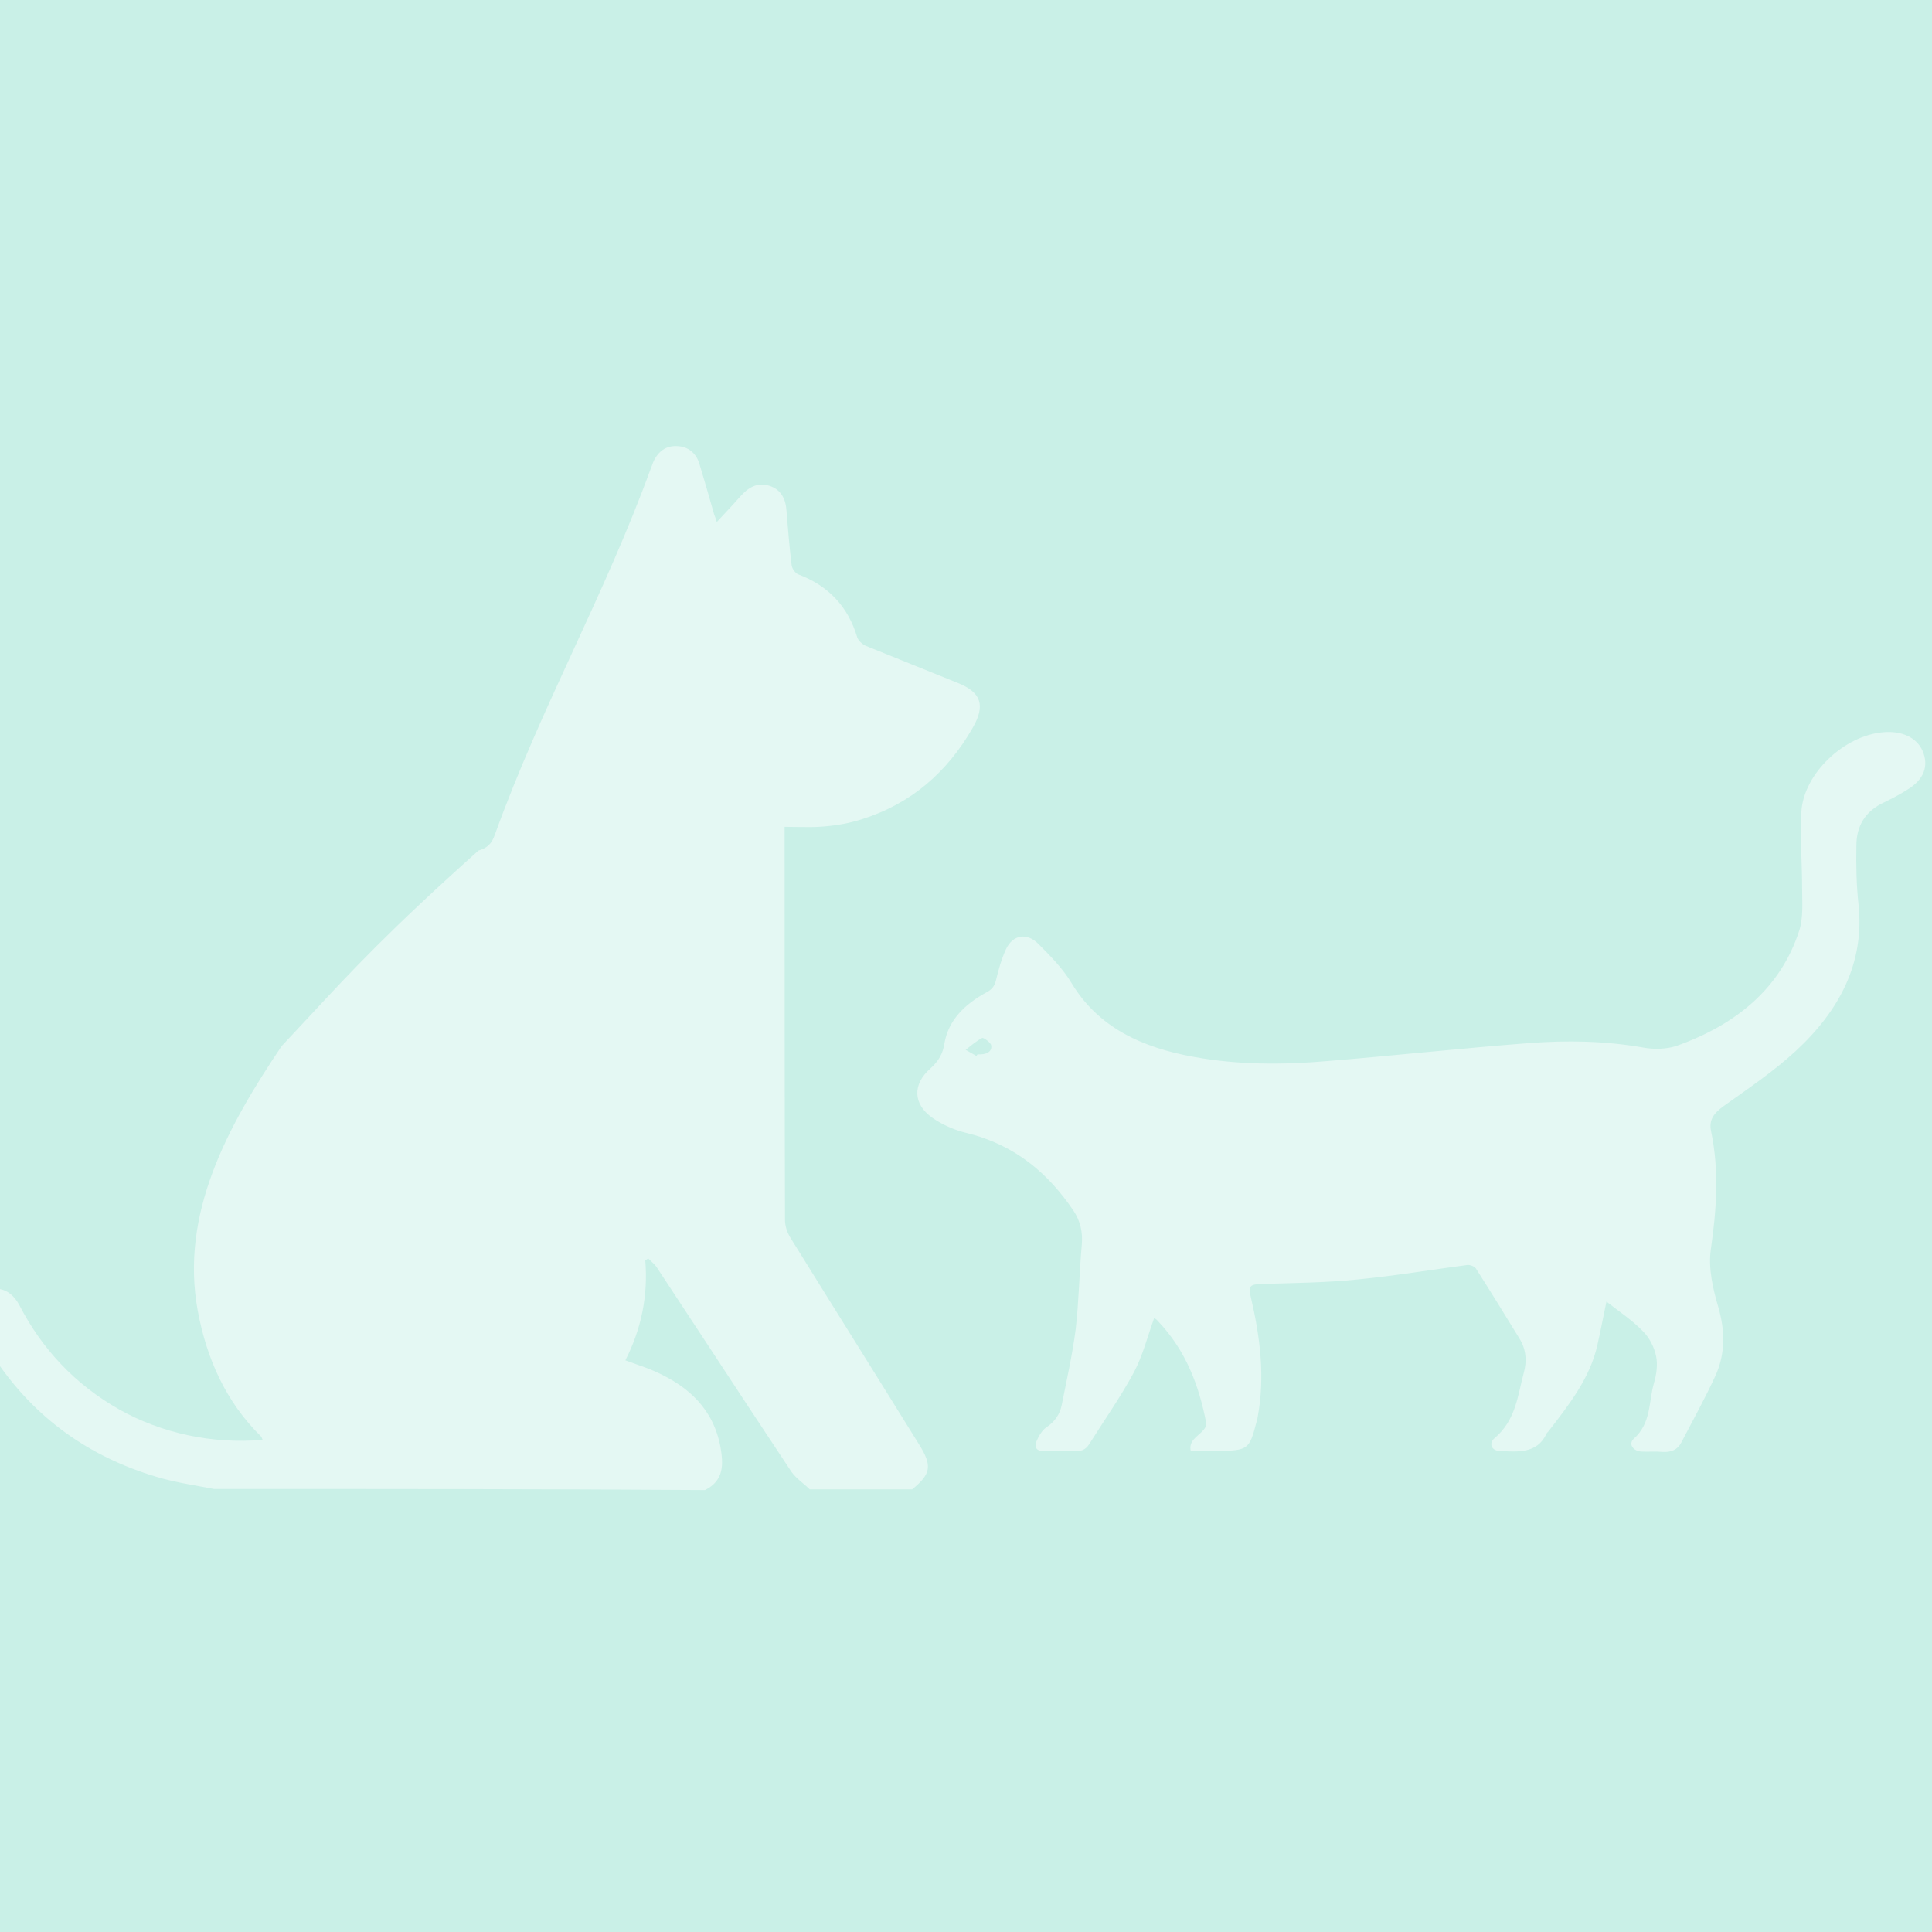
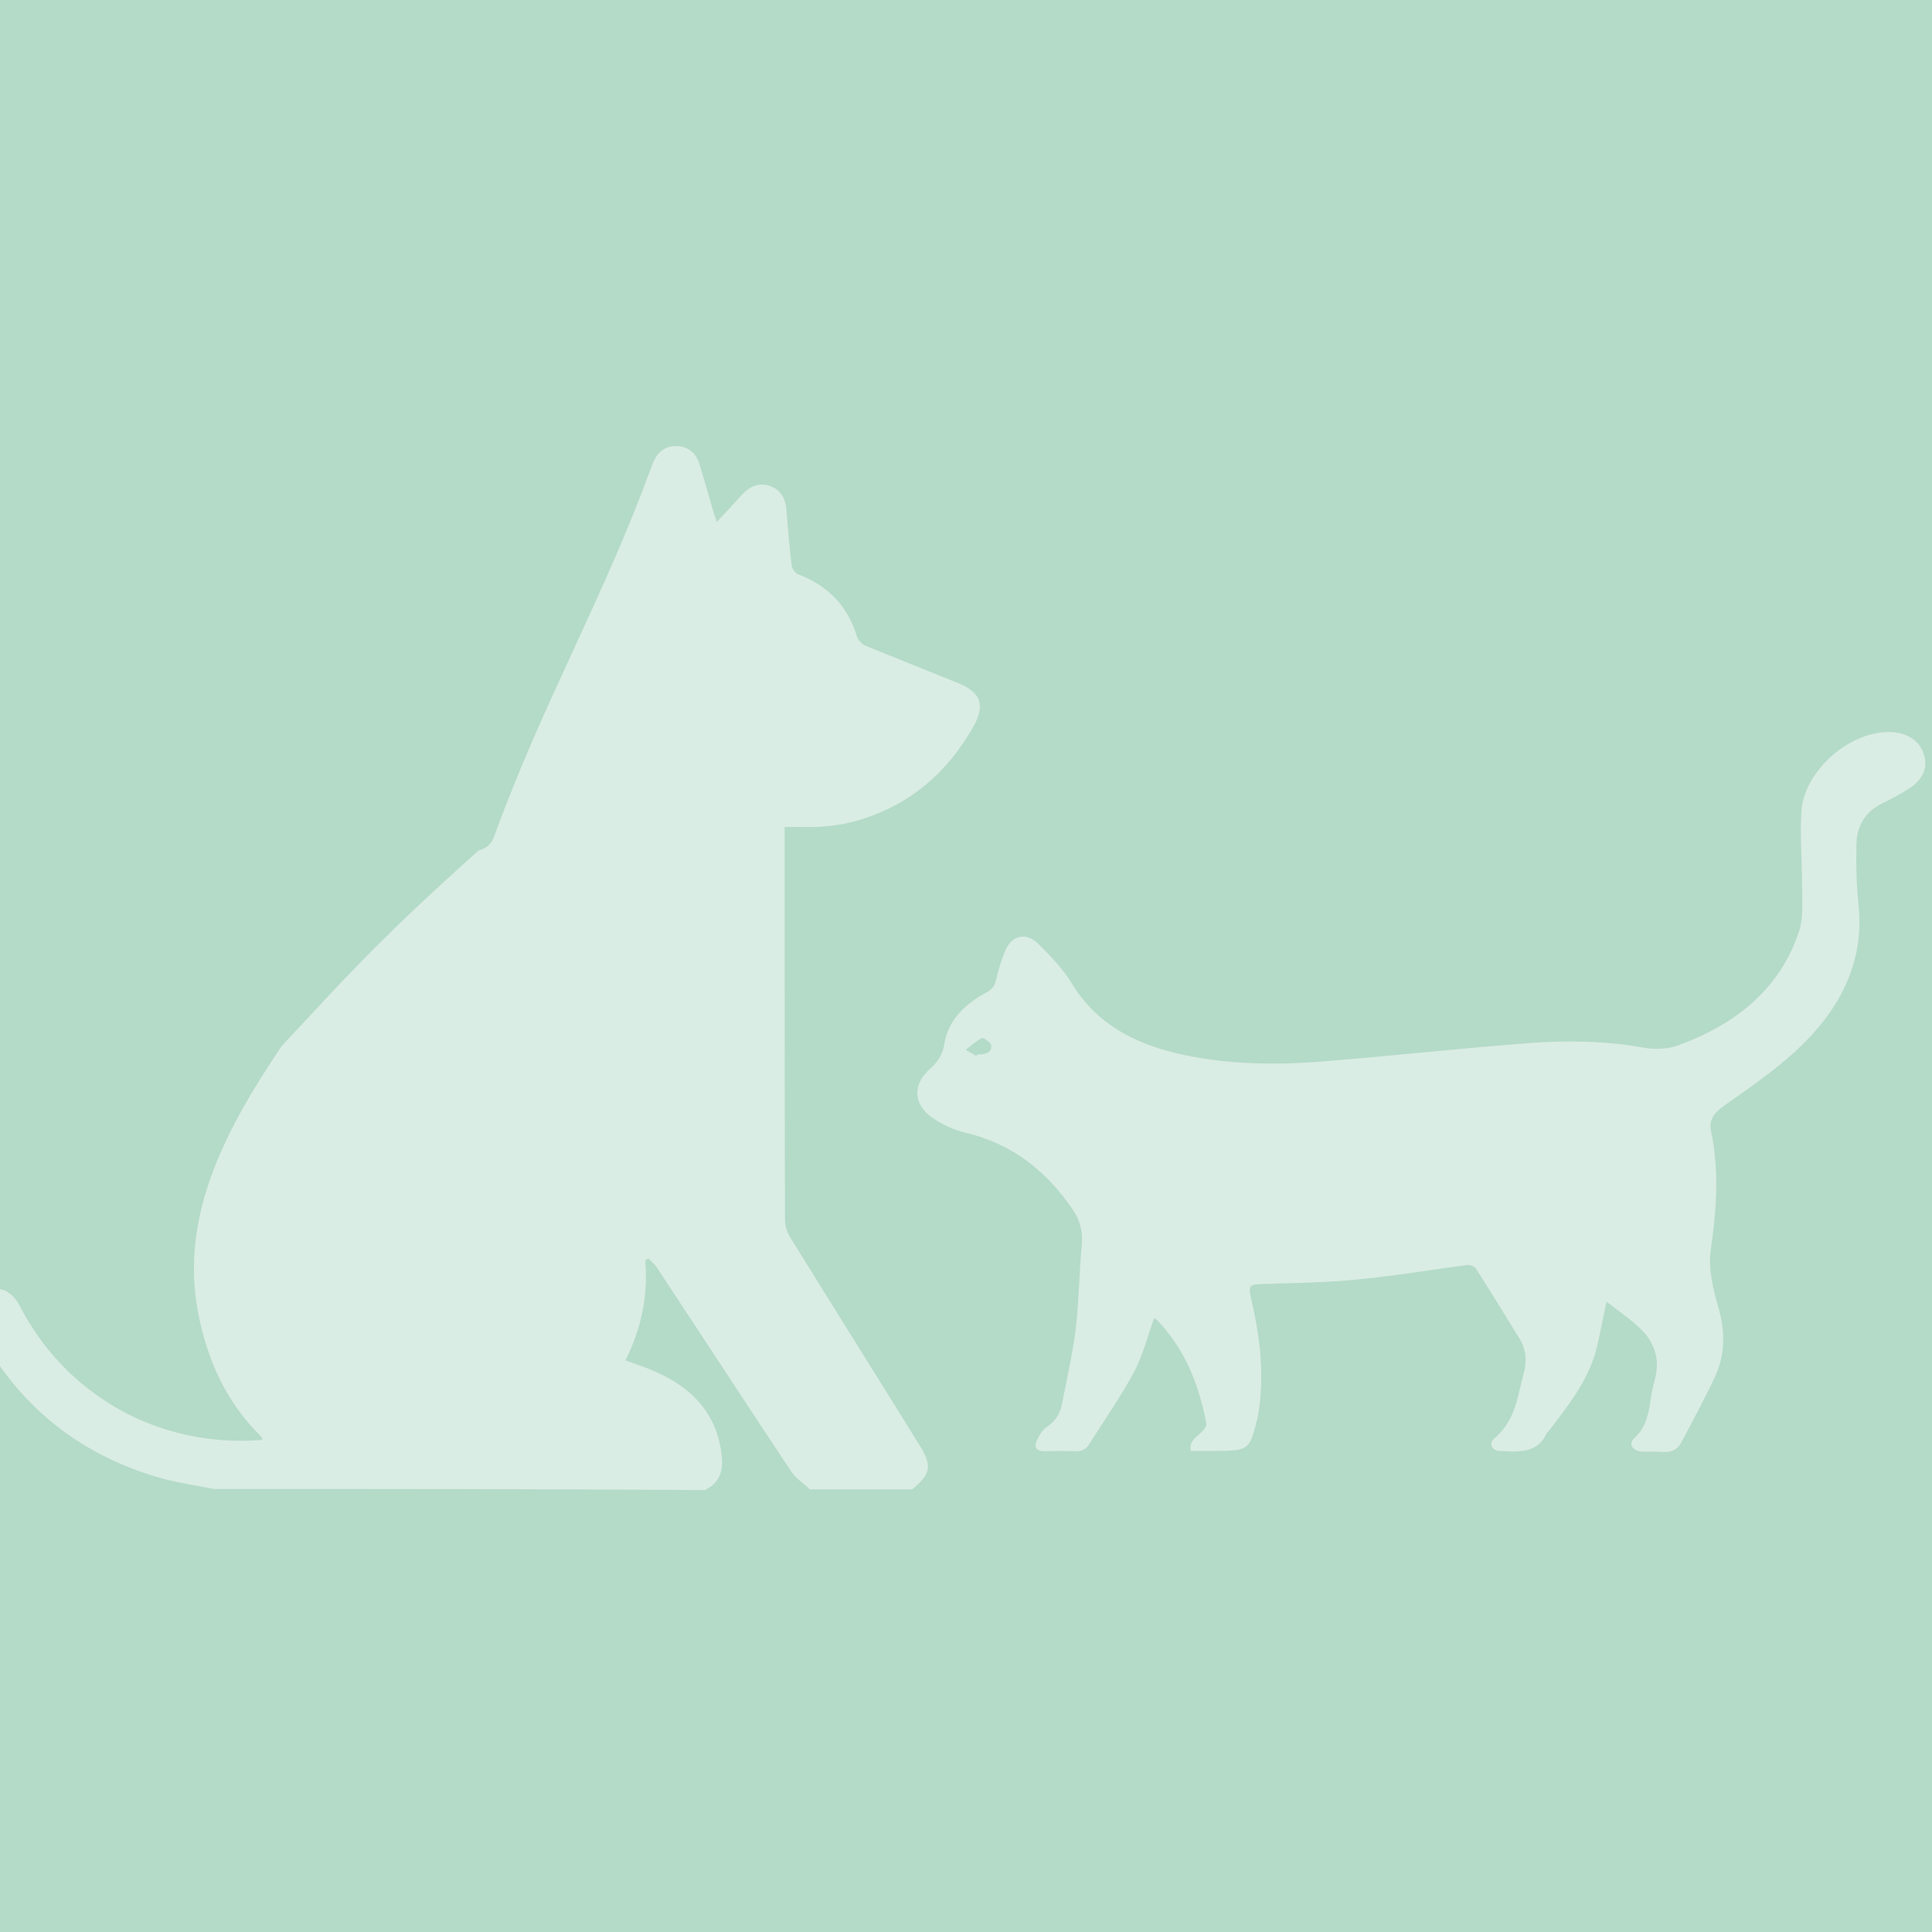
<svg xmlns="http://www.w3.org/2000/svg" width="130" height="130" viewBox="0 0 130 130" fill="none">
-   <rect width="130" height="130" fill="#C9F0E7" />
+   <rect width="130" height="130" fill="#B4DAC8" />
  <path d="M108.095 87.583C107.878 88.599 107.708 89.528 107.49 90.478C107.007 92.704 105.579 94.519 104.175 96.335C104.127 96.378 104.079 96.421 104.054 96.486C103.425 97.826 102.119 97.696 100.86 97.631C100.352 97.588 100.159 97.112 100.57 96.767C101.998 95.557 102.119 93.914 102.53 92.38C102.748 91.602 102.699 90.803 102.24 90.068C101.272 88.49 100.304 86.913 99.312 85.357C99.215 85.206 98.9 85.098 98.731 85.119C96.263 85.444 93.819 85.854 91.351 86.092C89.246 86.308 87.116 86.329 84.987 86.394C84.116 86.416 83.971 86.502 84.164 87.28C84.793 89.96 85.132 92.639 84.624 95.362C84.6 95.47 84.6 95.557 84.551 95.665C84.067 97.545 83.995 97.609 81.865 97.631C81.309 97.631 80.728 97.631 80.123 97.631C79.978 96.983 80.51 96.702 80.873 96.335C81.043 96.183 81.212 95.924 81.164 95.751C80.68 93.245 79.809 90.889 77.921 88.901C77.873 88.836 77.8 88.771 77.728 88.728C77.704 88.707 77.655 88.707 77.655 88.707C77.219 89.917 76.905 91.192 76.3 92.337C75.405 94.001 74.292 95.578 73.275 97.199C73.033 97.566 72.719 97.674 72.259 97.653C71.63 97.631 70.977 97.631 70.347 97.653C69.743 97.674 69.573 97.394 69.743 96.983C69.888 96.637 70.106 96.248 70.42 96.032C71.001 95.643 71.315 95.146 71.436 94.563C71.775 92.856 72.162 91.148 72.38 89.441C72.598 87.561 72.622 85.638 72.791 83.758C72.864 82.915 72.695 82.159 72.235 81.468C70.541 78.961 68.315 77.038 65.048 76.238C64.225 76.044 63.403 75.676 62.749 75.222C61.419 74.293 61.395 72.954 62.604 71.895C63.137 71.419 63.451 70.901 63.548 70.209C63.814 68.653 64.903 67.573 66.379 66.773C66.742 66.579 66.912 66.363 67.008 65.995C67.178 65.282 67.371 64.569 67.686 63.878C68.145 62.884 69.113 62.732 69.888 63.532C70.71 64.353 71.533 65.196 72.114 66.168C73.904 69.129 76.832 70.49 80.341 71.117C83.293 71.657 86.294 71.657 89.294 71.398C93.819 71.03 98.344 70.533 102.869 70.188C105.434 69.993 108.023 70.036 110.588 70.49C111.289 70.62 112.136 70.598 112.79 70.382C116.879 68.934 119.831 66.449 121.065 62.624C121.356 61.717 121.259 60.679 121.259 59.707C121.259 58.022 121.114 56.314 121.21 54.629C121.356 52.057 124.09 49.486 126.727 49.27C127.986 49.162 128.978 49.637 129.365 50.523C129.8 51.539 129.462 52.446 128.373 53.116C127.865 53.44 127.332 53.721 126.8 53.981C125.469 54.586 124.913 55.623 124.913 56.898C124.888 58.216 124.913 59.556 125.058 60.874C125.469 64.785 123.775 68.005 120.823 70.728C119.347 72.089 117.653 73.234 115.984 74.423C115.33 74.898 114.967 75.352 115.137 76.13C115.693 78.788 115.5 81.446 115.113 84.104C114.943 85.357 115.258 86.719 115.621 87.95C116.081 89.549 116.105 91.084 115.427 92.575C114.725 94.109 113.903 95.578 113.128 97.069C112.886 97.545 112.451 97.739 111.846 97.696C111.386 97.653 110.926 97.696 110.467 97.674C109.886 97.653 109.547 97.156 109.934 96.81C111.12 95.751 110.926 94.325 111.289 93.072C111.459 92.488 111.556 91.84 111.435 91.256C111.314 90.673 110.999 90.025 110.564 89.593C109.813 88.815 108.942 88.253 108.095 87.583ZM65.702 71.052C65.726 71.009 65.75 70.987 65.774 70.944C65.847 70.944 65.919 70.944 65.968 70.944C66.427 70.944 66.766 70.728 66.694 70.339C66.669 70.144 66.161 69.799 66.089 69.842C65.677 70.058 65.339 70.36 64.976 70.641C65.218 70.771 65.46 70.922 65.702 71.052Z" fill="white" fill-opacity="0.5" />
  <path fill-rule="evenodd" clip-rule="evenodd" d="M13.401 100.005C13.733 100.065 14.065 100.125 14.395 100.189H14.398C25.436 100.189 36.474 100.189 47.438 100.263C48.728 99.622 48.678 98.513 48.48 97.379C48.008 94.839 46.371 93.31 44.114 92.299C43.692 92.106 43.259 91.954 42.808 91.797C42.571 91.714 42.328 91.629 42.08 91.535C43.146 89.439 43.618 87.196 43.419 84.804C43.456 84.779 43.487 84.761 43.519 84.743C43.55 84.724 43.581 84.706 43.618 84.681C43.675 84.737 43.734 84.792 43.792 84.847C43.938 84.981 44.082 85.115 44.188 85.273C45.35 87.033 46.508 88.797 47.667 90.562C49.526 93.395 51.388 96.23 53.268 99.055C53.471 99.335 53.744 99.566 54.017 99.798C54.177 99.933 54.337 100.069 54.483 100.214H61.38C62.645 99.178 62.744 98.636 61.851 97.206C60.4 94.864 58.942 92.528 57.485 90.192C56.027 87.855 54.57 85.519 53.119 83.177C52.945 82.856 52.821 82.462 52.821 82.092C52.796 73.512 52.796 64.907 52.796 56.327V55.636C53.08 55.636 53.354 55.641 53.62 55.645C54.259 55.655 54.855 55.664 55.451 55.612C56.319 55.538 57.187 55.39 58.006 55.119C61.305 54.083 63.736 51.963 65.448 48.979C66.316 47.475 66.043 46.588 64.431 45.947C63.401 45.528 62.372 45.114 61.342 44.702C60.313 44.288 59.283 43.876 58.254 43.456C58.031 43.358 57.758 43.111 57.683 42.889C57.063 40.818 55.748 39.413 53.714 38.648C53.516 38.575 53.292 38.254 53.268 38.032C53.119 36.824 53.02 35.591 52.92 34.358C52.871 33.569 52.548 32.928 51.754 32.682C50.961 32.435 50.34 32.805 49.819 33.397C49.467 33.8 49.102 34.19 48.716 34.603C48.558 34.772 48.397 34.944 48.232 35.123C48.157 34.876 48.108 34.753 48.058 34.63L48.058 34.63C47.736 33.495 47.413 32.361 47.066 31.227C46.843 30.463 46.272 30.044 45.577 30.019C44.833 29.97 44.263 30.364 43.94 31.128C43.891 31.276 43.841 31.4 43.791 31.523C42.221 35.828 40.404 39.776 38.588 43.724C36.732 47.756 34.877 51.787 33.285 56.198C33.087 56.765 32.789 57.061 32.194 57.233C26.176 62.615 23.605 65.386 20.857 68.347C20.244 69.007 19.623 69.676 18.953 70.386C15.282 75.835 12.113 81.673 13.303 88.182C13.899 91.412 15.189 94.321 17.57 96.664C17.599 96.692 17.611 96.729 17.626 96.775C17.637 96.807 17.649 96.844 17.67 96.885C14.296 97.181 10.872 96.442 8.02 94.839C5.068 93.162 2.835 90.796 1.297 87.812C0.961 87.191 0.504 86.83 0 86.742V91.927C2.655 95.667 6.308 98.209 10.972 99.499C11.765 99.709 12.584 99.857 13.401 100.005Z" fill="white" fill-opacity="0.5" />
</svg>
